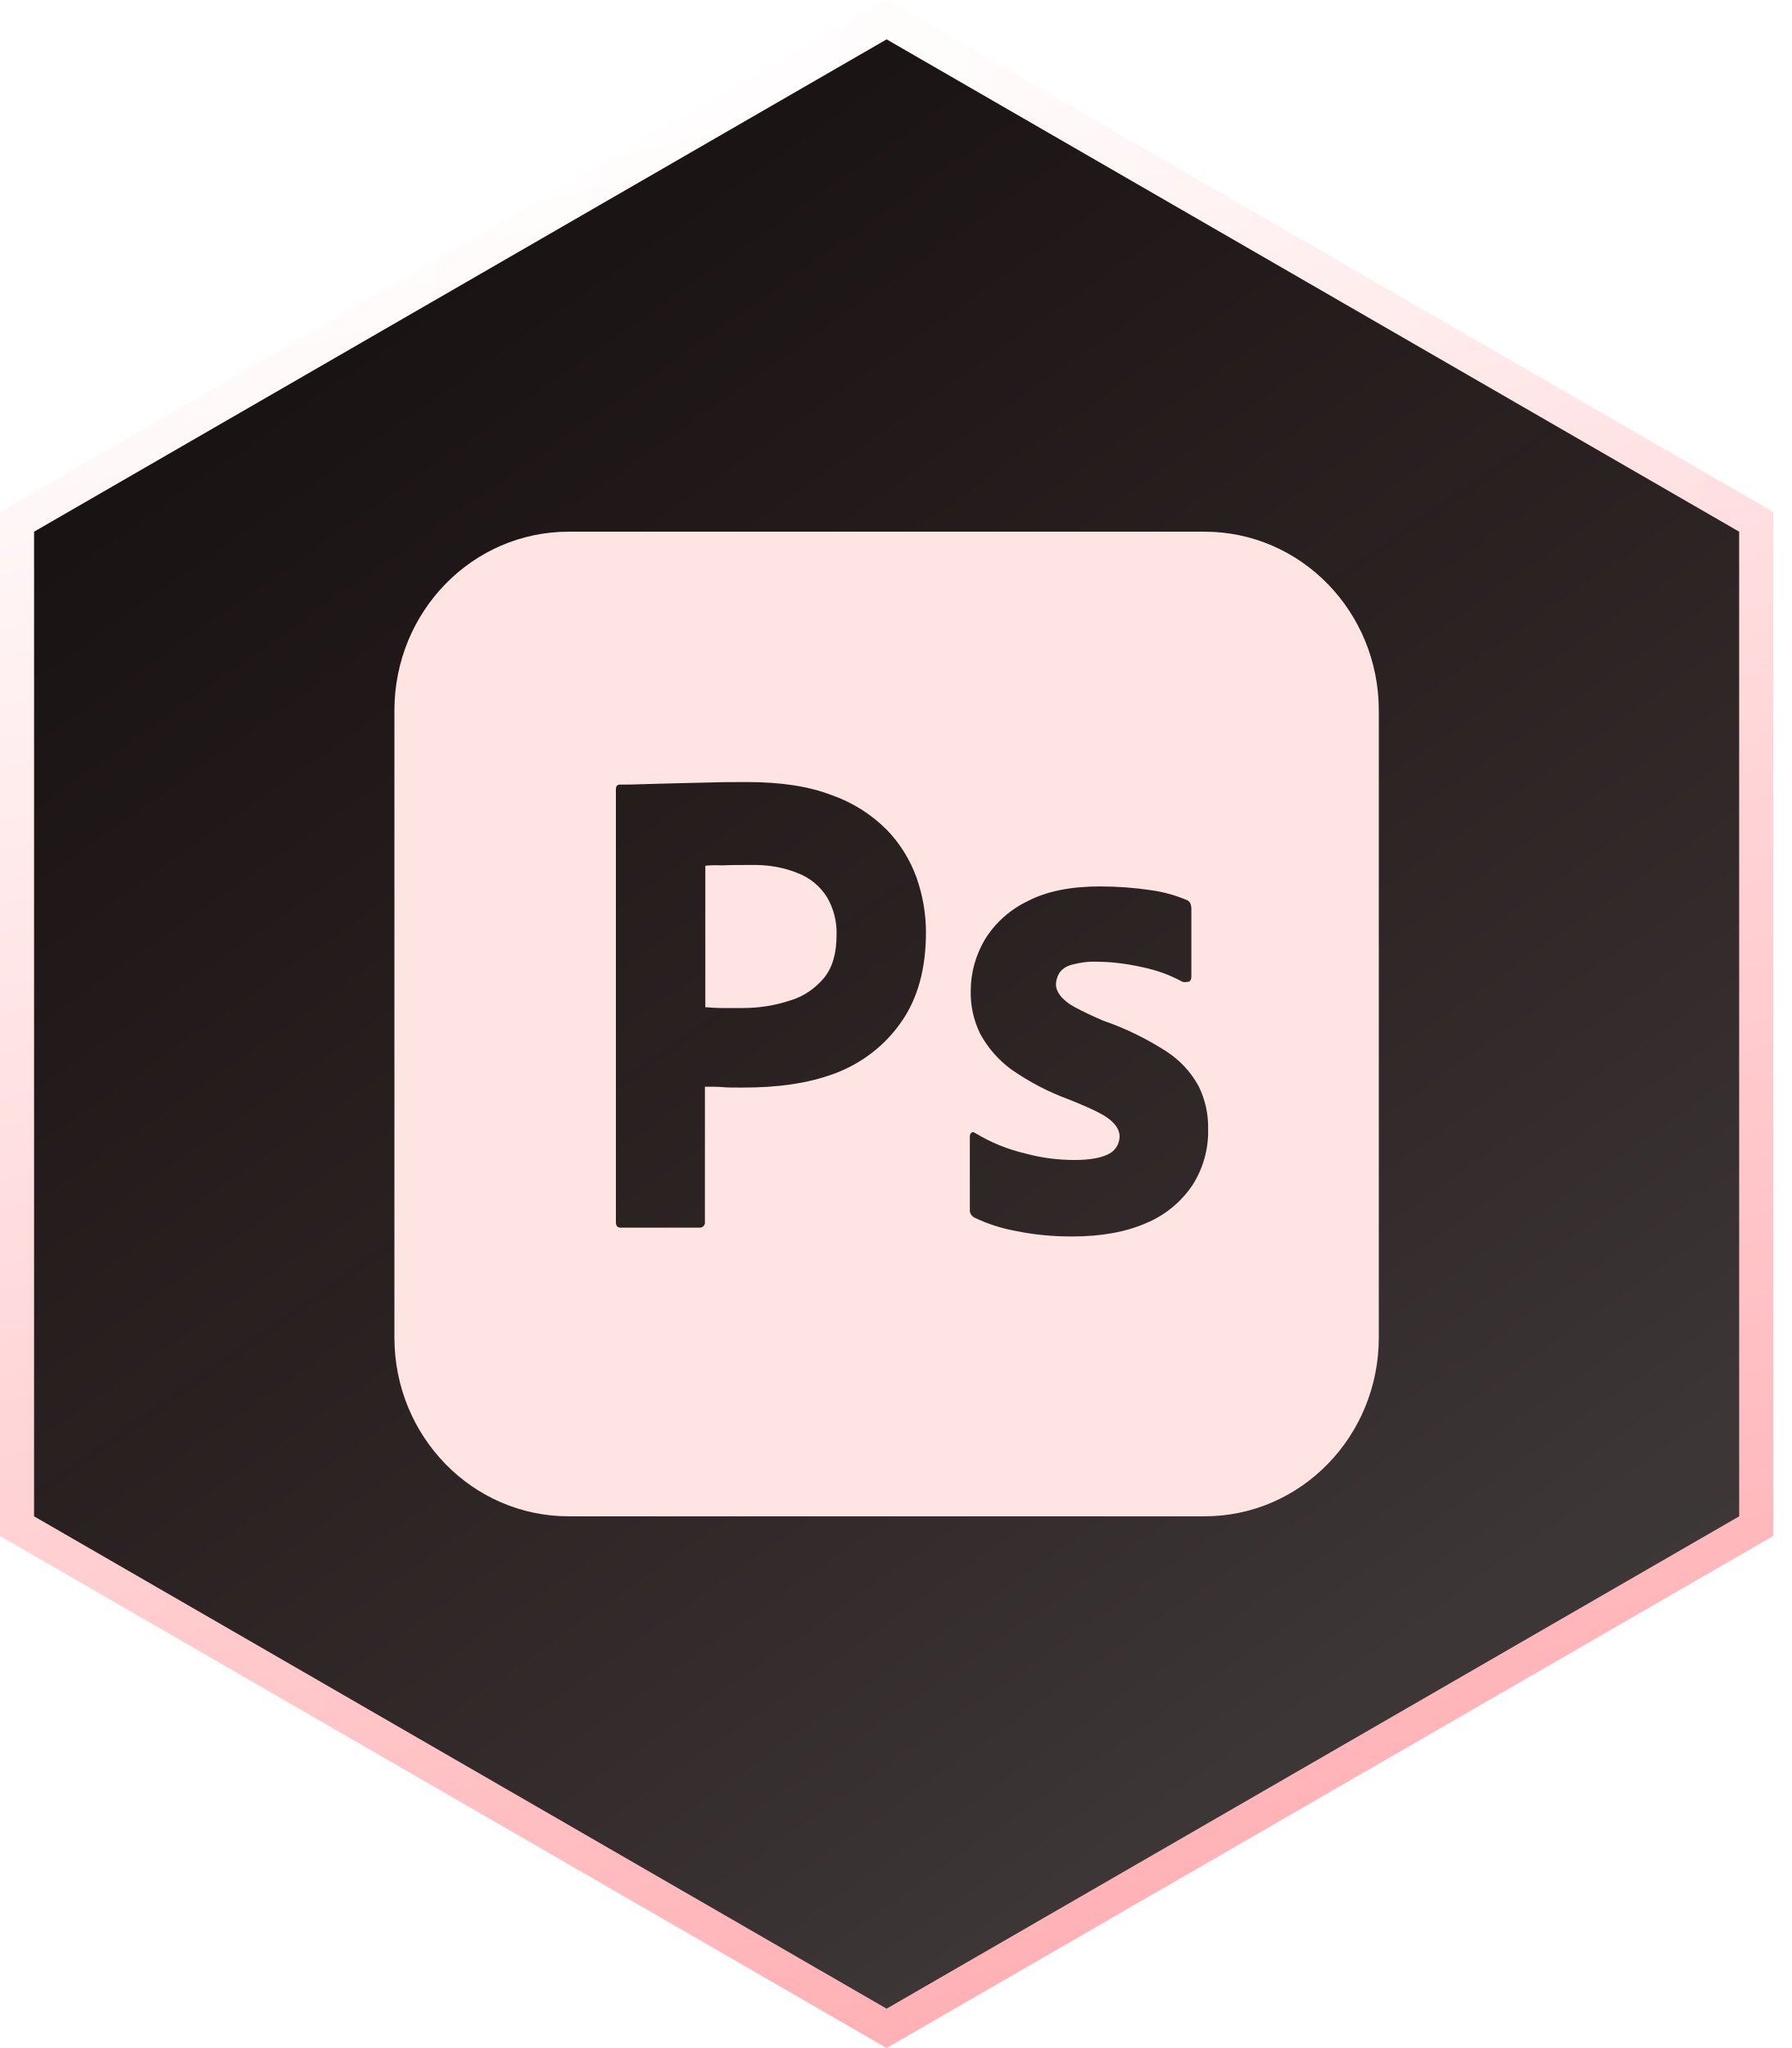
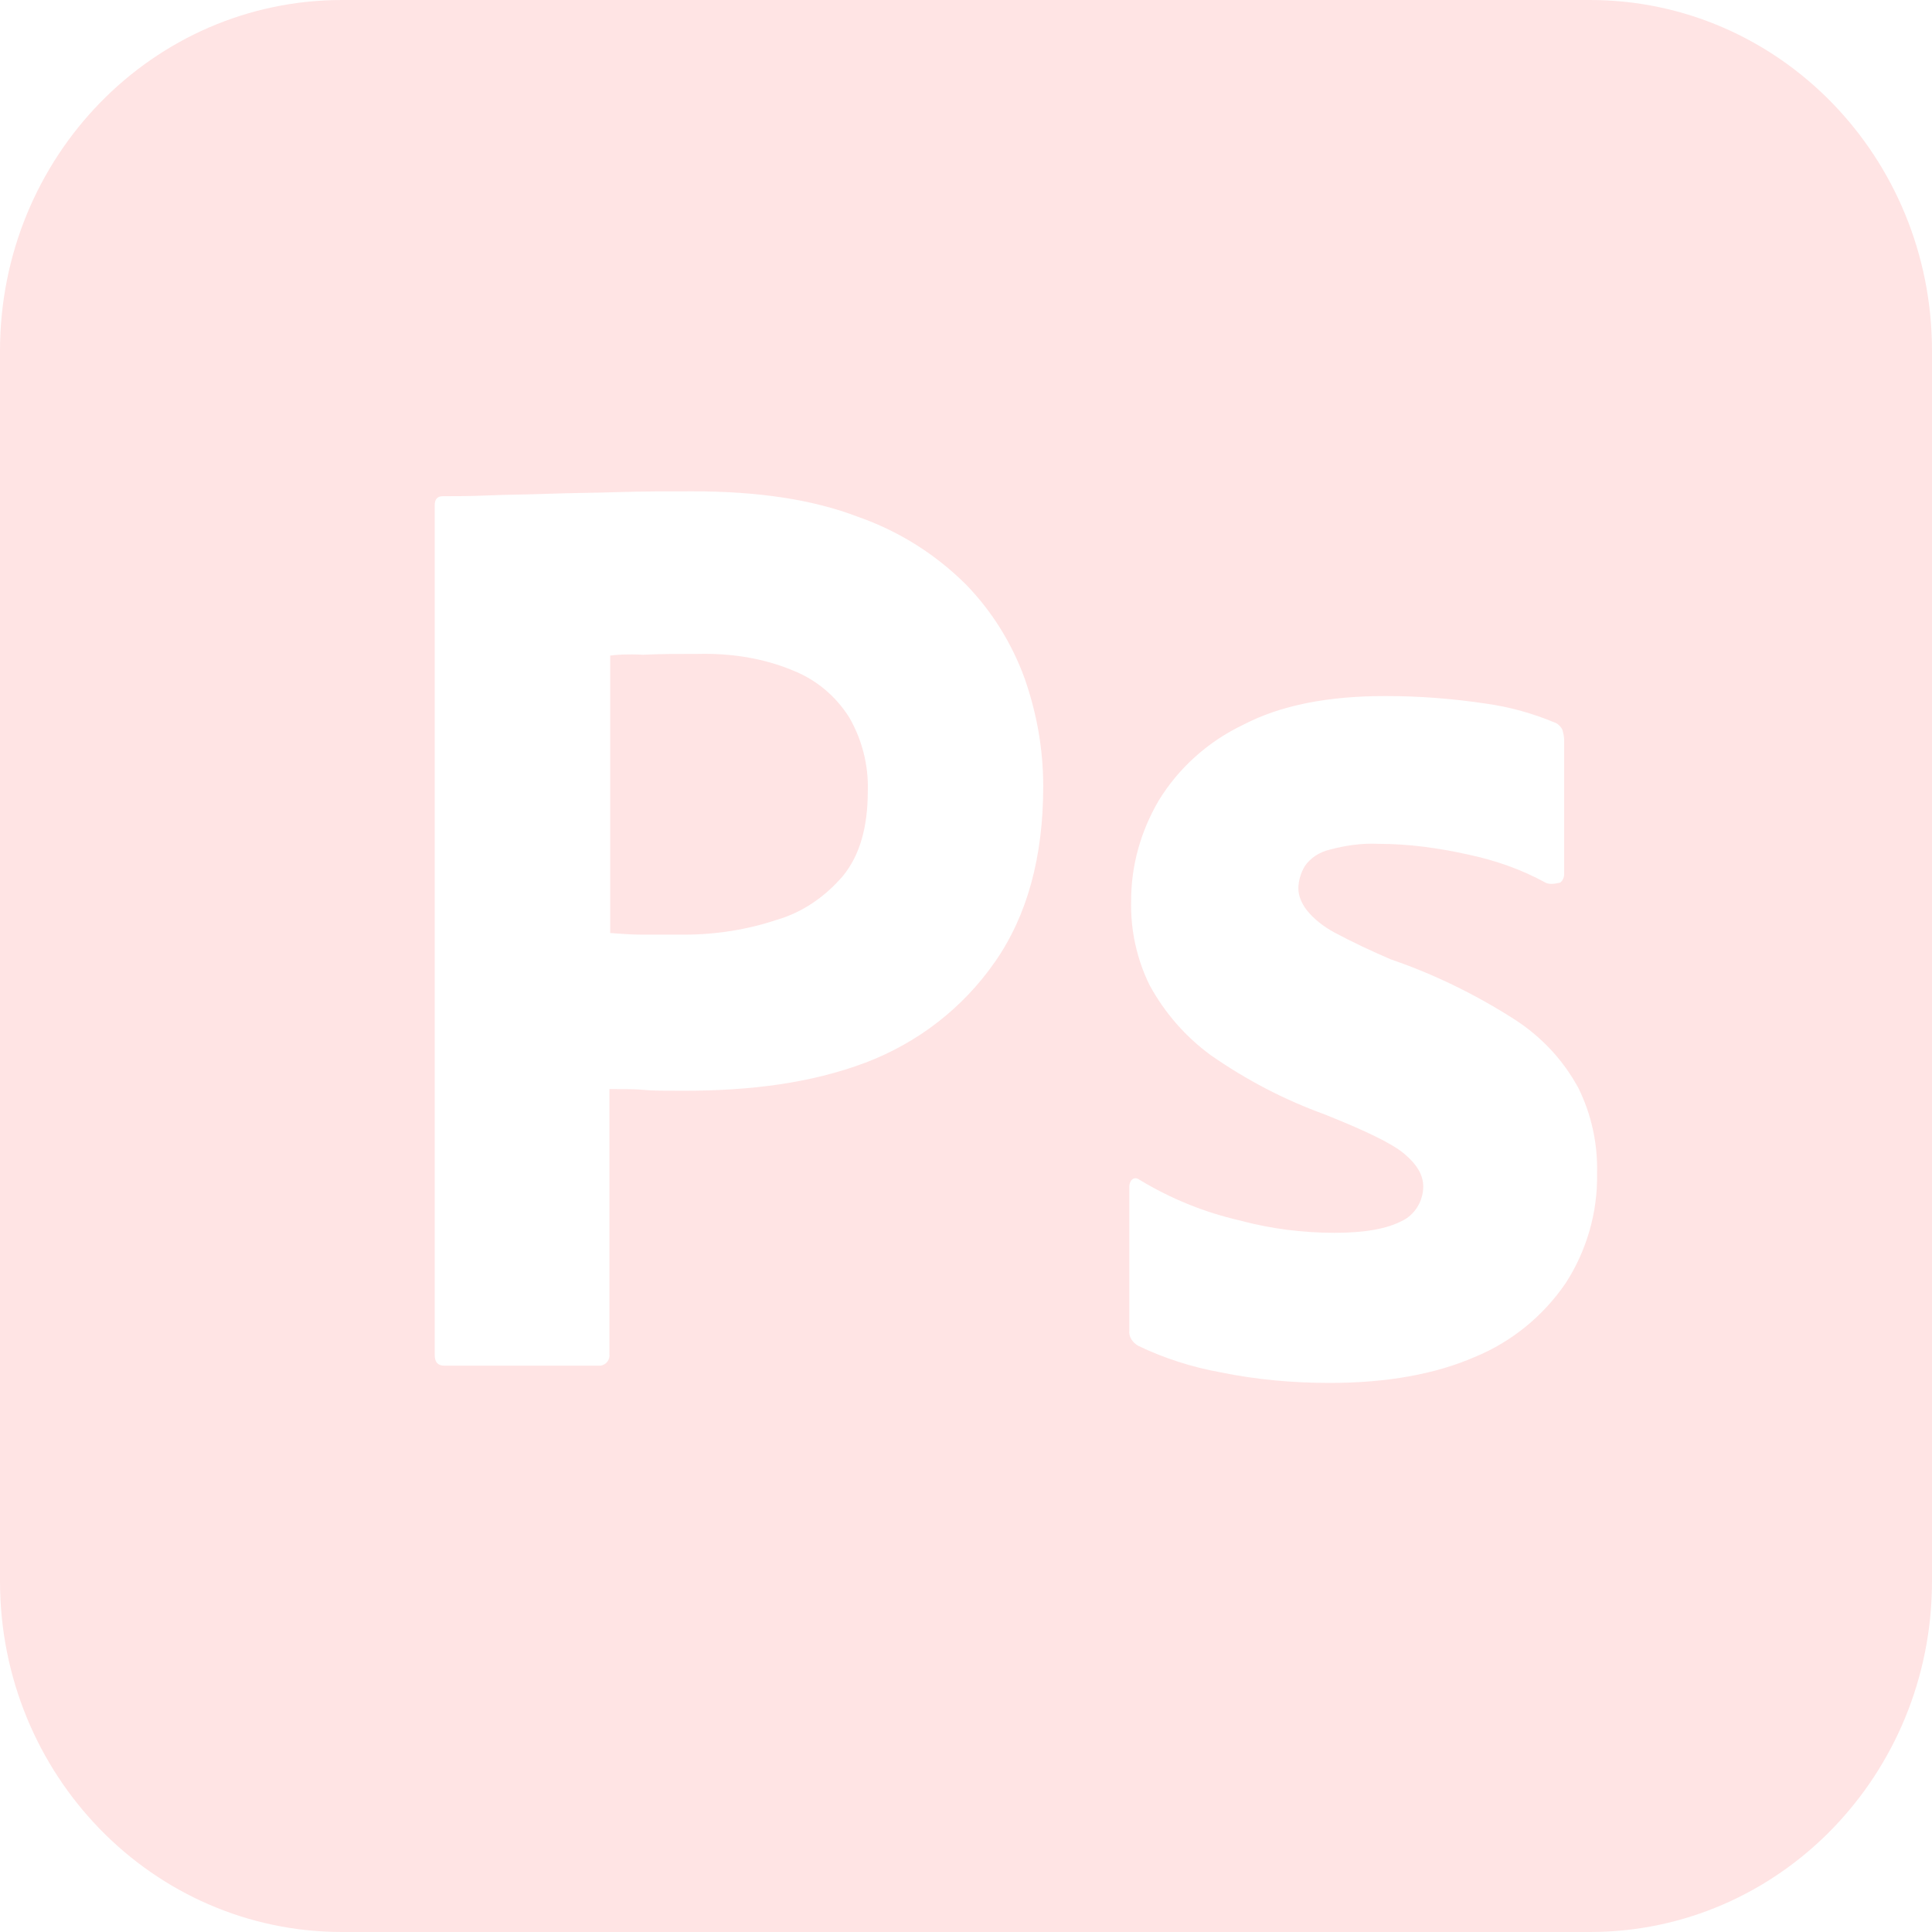
- <svg xmlns="http://www.w3.org/2000/svg" width="70" height="80" viewBox="0 0 70 80" fill="none">
-   <path d="M34.641 0L69.282 20V60L34.641 80L0 60V20L34.641 0Z" fill="url(#paint0_linear_1_265)" fill-opacity="0.2" />
-   <path d="M34.641 0L69.282 20V60L34.641 80L0 60V20L34.641 0Z" fill="url(#paint1_linear_1_265)" fill-opacity="0.6" />
-   <path d="M34.641 1.538L67.95 20.769V59.231L34.641 78.462L1.332 59.231V20.769L34.641 1.538Z" fill="#0D0D0D" />
-   <path d="M34.641 1.538L67.95 20.769V59.231L34.641 78.462L1.332 59.231V20.769L34.641 1.538Z" fill="url(#paint2_linear_1_265)" fill-opacity="0.5" />
-   <path d="M31.195 34.116C30.603 33.87 29.962 33.771 29.305 33.788C28.888 33.788 28.519 33.788 28.215 33.804C27.894 33.788 27.67 33.804 27.558 33.82V39.343C27.782 39.36 27.99 39.376 28.183 39.376H29.032C29.657 39.376 30.282 39.278 30.875 39.08C31.388 38.932 31.837 38.62 32.189 38.209C32.526 37.798 32.686 37.239 32.686 36.516C32.702 36.007 32.574 35.497 32.317 35.053C32.05 34.626 31.657 34.298 31.195 34.116ZM47.061 20.769H22.221C18.455 20.769 15.41 23.892 15.41 27.755V52.245C15.41 56.108 18.455 59.231 22.221 59.231H47.061C50.827 59.231 53.872 56.108 53.872 52.245V27.755C53.872 23.892 50.827 20.769 47.061 20.769ZM35.216 39.919C34.577 40.839 33.679 41.529 32.638 41.924C31.548 42.335 30.346 42.483 29.032 42.483C28.647 42.483 28.391 42.483 28.231 42.466C28.07 42.45 27.846 42.45 27.542 42.45V47.725C27.558 47.84 27.478 47.94 27.365 47.956H24.256C24.128 47.956 24.064 47.889 24.064 47.741V30.829C24.064 30.714 24.112 30.648 24.224 30.648C24.497 30.648 24.753 30.648 25.122 30.632C25.506 30.615 25.907 30.615 26.34 30.599C26.772 30.582 27.237 30.582 27.734 30.566C28.231 30.549 28.712 30.549 29.192 30.549C30.506 30.549 31.596 30.714 32.494 31.059C33.295 31.338 34.032 31.799 34.641 32.407C35.154 32.933 35.554 33.574 35.811 34.281C36.05 34.971 36.178 35.678 36.178 36.417C36.18 37.831 35.859 38.998 35.216 39.919ZM46.58 46.313C46.131 46.97 45.505 47.478 44.785 47.777C44 48.121 43.038 48.3 41.883 48.3C41.147 48.3 40.425 48.236 39.705 48.088C39.144 47.988 38.583 47.809 38.071 47.562C37.958 47.498 37.877 47.383 37.893 47.251V44.391C37.893 44.343 37.91 44.276 37.958 44.243C38.005 44.21 38.054 44.227 38.103 44.26C38.728 44.638 39.385 44.902 40.09 45.065C40.697 45.23 41.338 45.312 41.981 45.312C42.59 45.312 43.022 45.228 43.311 45.08C43.567 44.965 43.744 44.685 43.744 44.39C43.744 44.158 43.615 43.946 43.359 43.732C43.103 43.52 42.575 43.273 41.79 42.958C40.973 42.662 40.221 42.267 39.514 41.776C39.012 41.409 38.596 40.931 38.295 40.379C38.04 39.859 37.914 39.282 37.928 38.701C37.928 37.994 38.12 37.32 38.474 36.712C38.875 36.054 39.466 35.528 40.155 35.2C40.907 34.807 41.853 34.626 42.99 34.626C43.647 34.626 44.321 34.675 44.978 34.774C45.458 34.84 45.923 34.971 46.356 35.152C46.418 35.168 46.484 35.234 46.516 35.3C46.532 35.365 46.548 35.431 46.548 35.497V38.176C46.548 38.242 46.516 38.308 46.468 38.341C46.324 38.373 46.244 38.373 46.179 38.341C45.699 38.078 45.186 37.897 44.641 37.782C44.048 37.65 43.455 37.568 42.846 37.568C42.526 37.552 42.189 37.601 41.883 37.683C41.676 37.733 41.498 37.847 41.386 38.012C41.306 38.143 41.258 38.308 41.258 38.456C41.258 38.604 41.322 38.752 41.42 38.883C41.564 39.064 41.755 39.212 41.965 39.327C42.332 39.524 42.718 39.705 43.101 39.869C43.968 40.165 44.801 40.576 45.571 41.069C46.099 41.413 46.532 41.875 46.835 42.434C47.091 42.956 47.219 43.535 47.203 44.125C47.221 44.899 46.997 45.67 46.58 46.313Z" fill="#FFE4E4" />
-   <defs>
-     <linearGradient id="paint0_linear_1_265" x1="9.093" y1="23.5" x2="66.15" y2="41.258" gradientUnits="userSpaceOnUse">
-       <stop stop-color="white" />
-       <stop offset="1" stop-color="#FF878D" />
-     </linearGradient>
-     <linearGradient id="paint1_linear_1_265" x1="24.249" y1="5.5" x2="41.347" y2="79.045" gradientUnits="userSpaceOnUse">
-       <stop stop-color="white" />
-       <stop offset="1" stop-color="#FF878D" />
-     </linearGradient>
-     <linearGradient id="paint2_linear_1_265" x1="52.395" y1="70.5" x2="12.138" y2="13.159" gradientUnits="userSpaceOnUse">
-       <stop stop-color="#FFE4E4" stop-opacity="0.4" />
-       <stop offset="1" stop-color="#FF878D" stop-opacity="0.1" />
-     </linearGradient>
-   </defs>
+ <svg xmlns="http://www.w3.org/2000/svg" width="30" height="30" viewBox="0 0 30 30" fill="none">
+   <path d="M12.312 10.411C11.85 10.218 11.35 10.142 10.838 10.154C10.512 10.154 10.225 10.154 9.988 10.167C9.738 10.154 9.562 10.167 9.475 10.18V14.488C9.65 14.501 9.812 14.513 9.963 14.513H10.625C11.113 14.513 11.6 14.437 12.062 14.283C12.463 14.167 12.812 13.924 13.088 13.603C13.35 13.283 13.475 12.847 13.475 12.283C13.488 11.885 13.387 11.488 13.188 11.142C12.979 10.809 12.673 10.553 12.312 10.411ZM24.688 0H5.312C2.375 0 0 2.436 0 5.449V24.551C0 27.564 2.375 30 5.312 30H24.688C27.625 30 30 27.564 30 24.551V5.449C30 2.436 27.625 0 24.688 0ZM15.449 14.937C14.95 15.655 14.25 16.193 13.438 16.501C12.588 16.821 11.65 16.937 10.625 16.937C10.325 16.937 10.125 16.937 10 16.924C9.875 16.911 9.7 16.911 9.463 16.911V21.025C9.475 21.115 9.412 21.193 9.325 21.206H6.9C6.8 21.206 6.75 21.154 6.75 21.038V7.846C6.75 7.757 6.787 7.705 6.875 7.705C7.088 7.705 7.287 7.705 7.575 7.693C7.875 7.68 8.188 7.68 8.525 7.667C8.863 7.654 9.225 7.654 9.613 7.641C10 7.629 10.375 7.629 10.75 7.629C11.775 7.629 12.625 7.757 13.325 8.026C13.95 8.244 14.525 8.603 15 9.077C15.4 9.488 15.713 9.988 15.912 10.539C16.099 11.077 16.199 11.629 16.199 12.206C16.2 13.308 15.95 14.219 15.449 14.937ZM24.312 19.924C23.962 20.437 23.474 20.833 22.913 21.066C22.3 21.334 21.55 21.474 20.649 21.474C20.075 21.474 19.511 21.424 18.95 21.309C18.512 21.23 18.075 21.091 17.675 20.898C17.587 20.848 17.524 20.759 17.536 20.656V18.425C17.536 18.388 17.55 18.335 17.587 18.31C17.624 18.284 17.663 18.297 17.7 18.323C18.188 18.617 18.7 18.824 19.25 18.951C19.724 19.079 20.224 19.143 20.725 19.143C21.2 19.143 21.538 19.078 21.762 18.962C21.962 18.873 22.1 18.655 22.1 18.424C22.1 18.243 22 18.078 21.8 17.911C21.6 17.746 21.189 17.553 20.576 17.307C19.939 17.076 19.352 16.769 18.801 16.385C18.409 16.099 18.084 15.726 17.85 15.296C17.651 14.89 17.553 14.44 17.564 13.986C17.564 13.435 17.714 12.909 17.99 12.435C18.302 11.922 18.764 11.512 19.301 11.256C19.887 10.949 20.625 10.808 21.512 10.808C22.025 10.808 22.55 10.847 23.062 10.924C23.438 10.975 23.8 11.077 24.137 11.218C24.186 11.231 24.238 11.283 24.262 11.334C24.275 11.385 24.288 11.436 24.288 11.488V13.578C24.288 13.629 24.262 13.68 24.225 13.706C24.113 13.731 24.05 13.731 24 13.706C23.625 13.501 23.225 13.36 22.8 13.27C22.337 13.167 21.875 13.103 21.4 13.103C21.15 13.09 20.887 13.129 20.649 13.193C20.488 13.231 20.349 13.321 20.261 13.449C20.199 13.552 20.161 13.68 20.161 13.796C20.161 13.911 20.211 14.026 20.288 14.129C20.4 14.27 20.549 14.385 20.712 14.475C20.999 14.629 21.3 14.77 21.599 14.898C22.275 15.129 22.925 15.449 23.525 15.834C23.938 16.102 24.275 16.462 24.511 16.898C24.711 17.306 24.811 17.757 24.799 18.217C24.812 18.821 24.637 19.423 24.312 19.924Z" fill="#FFE4E4" />
</svg>
